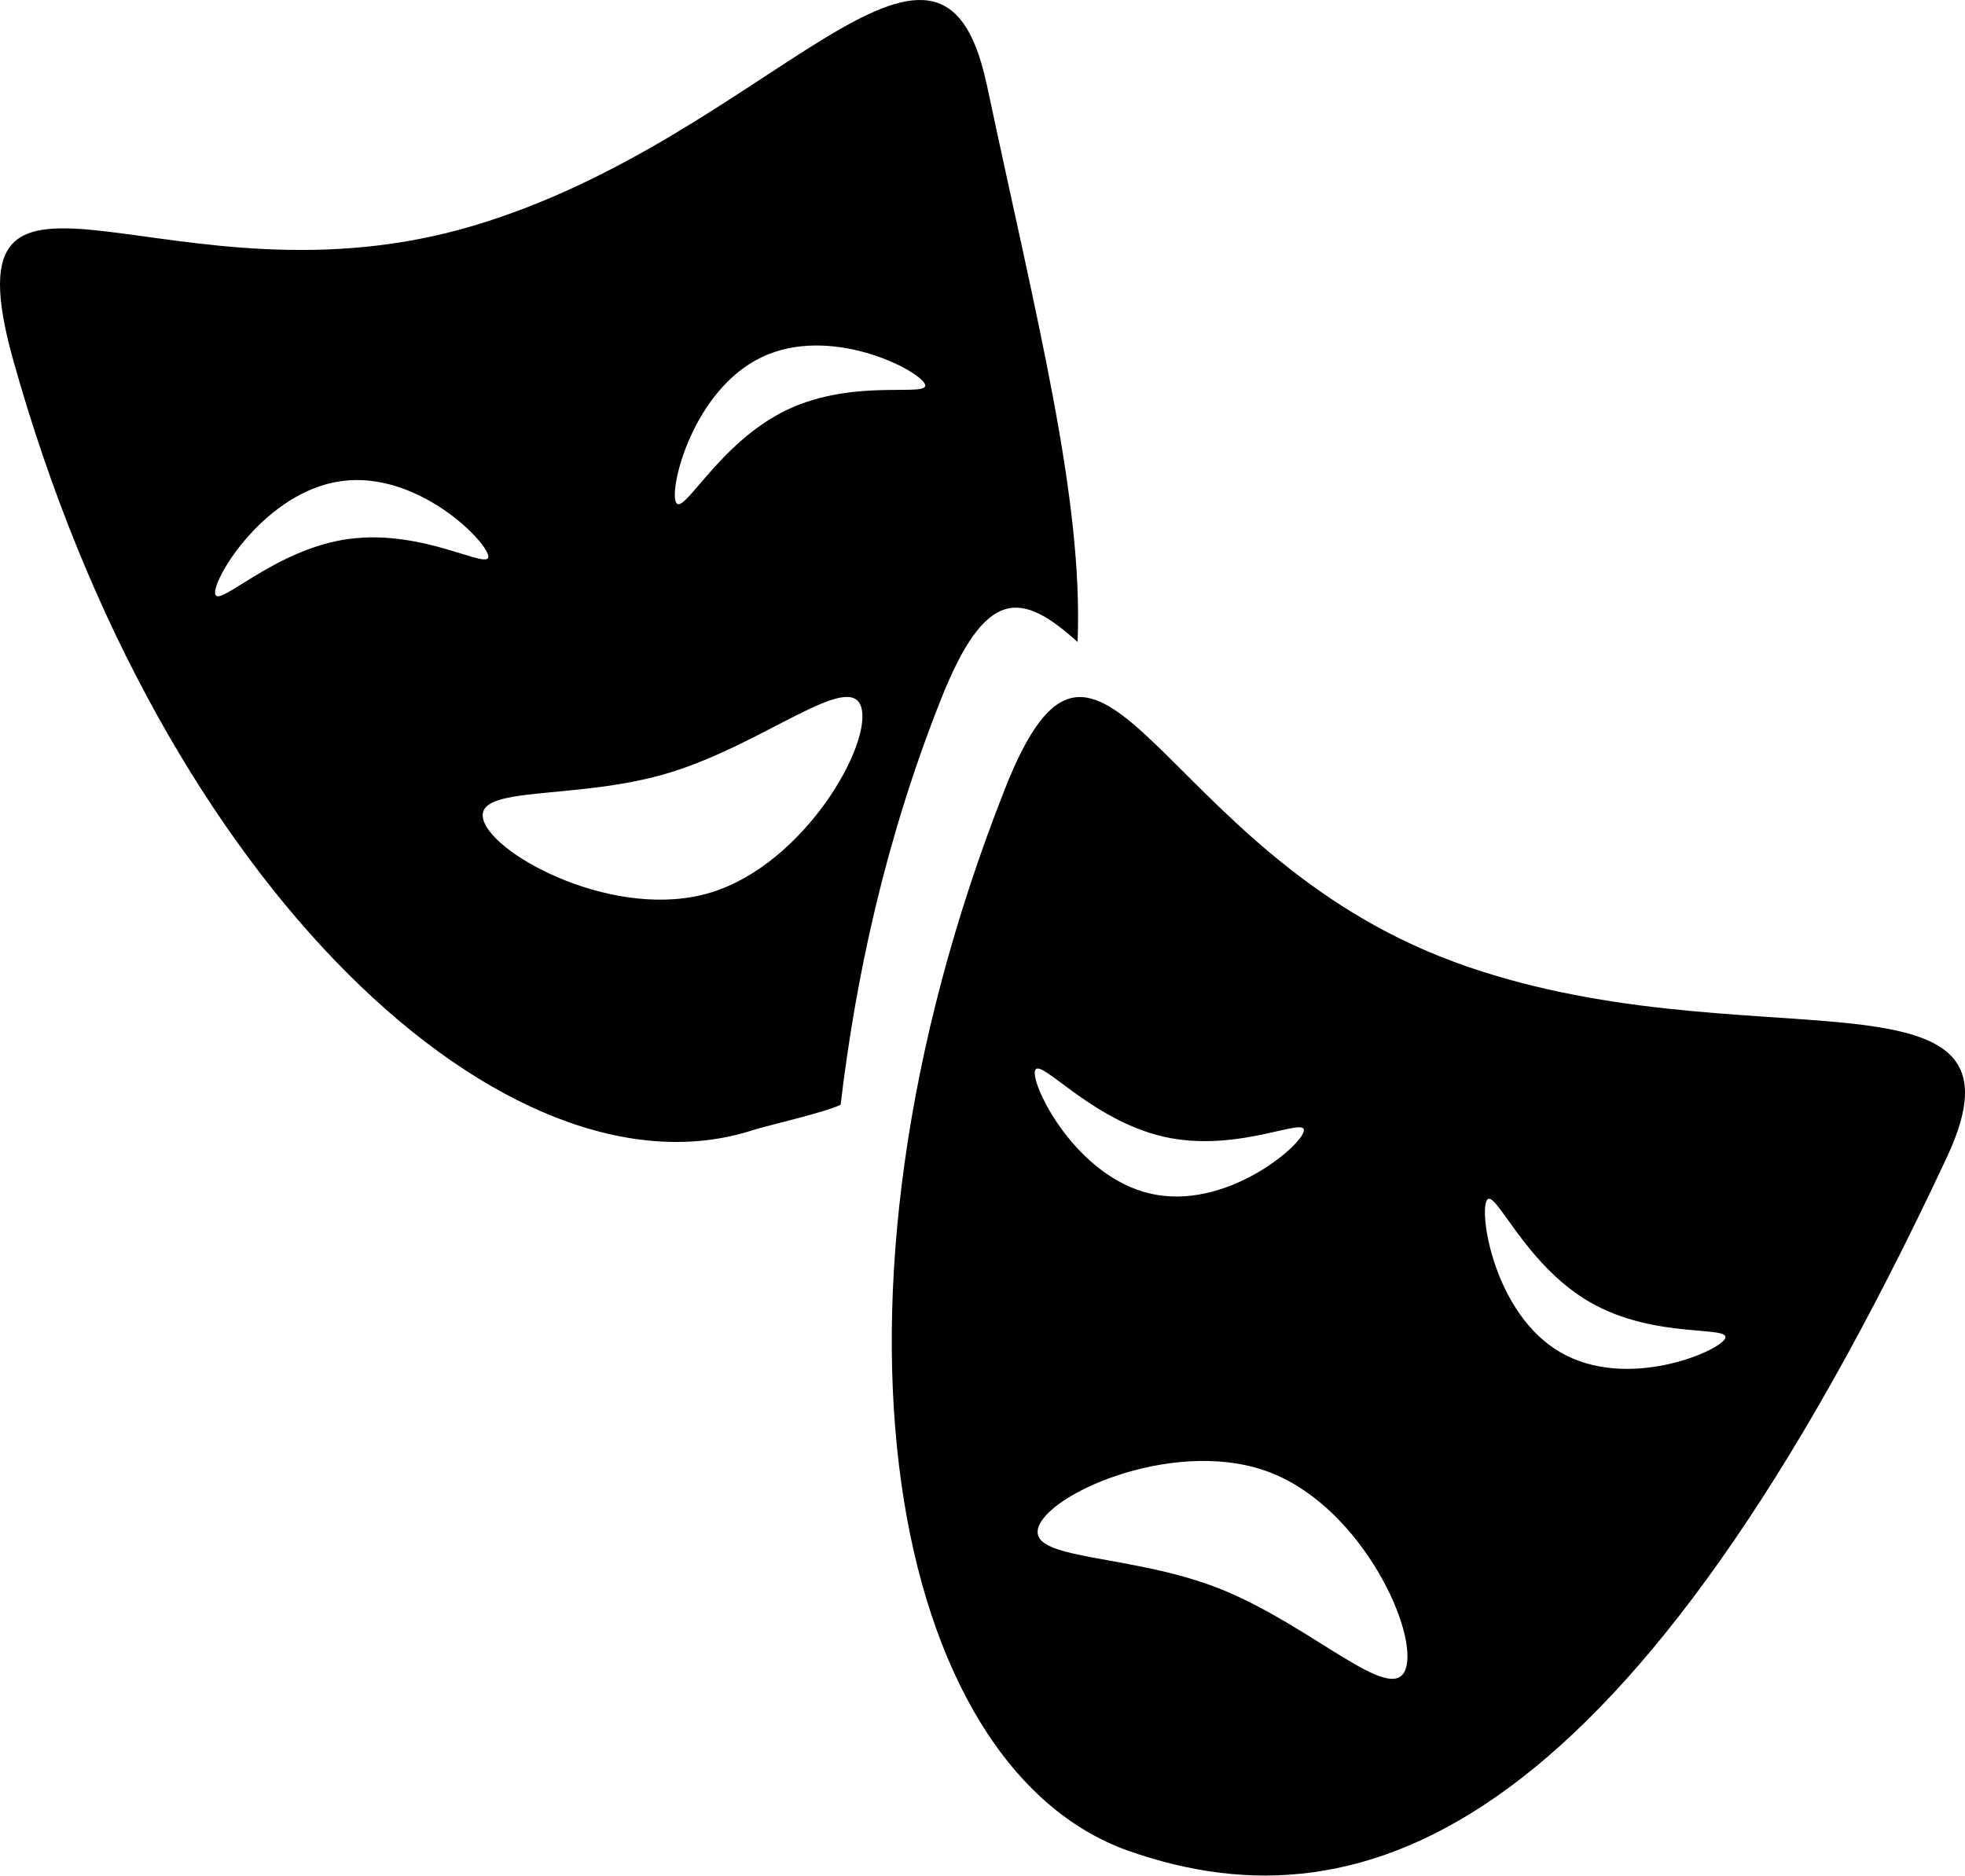
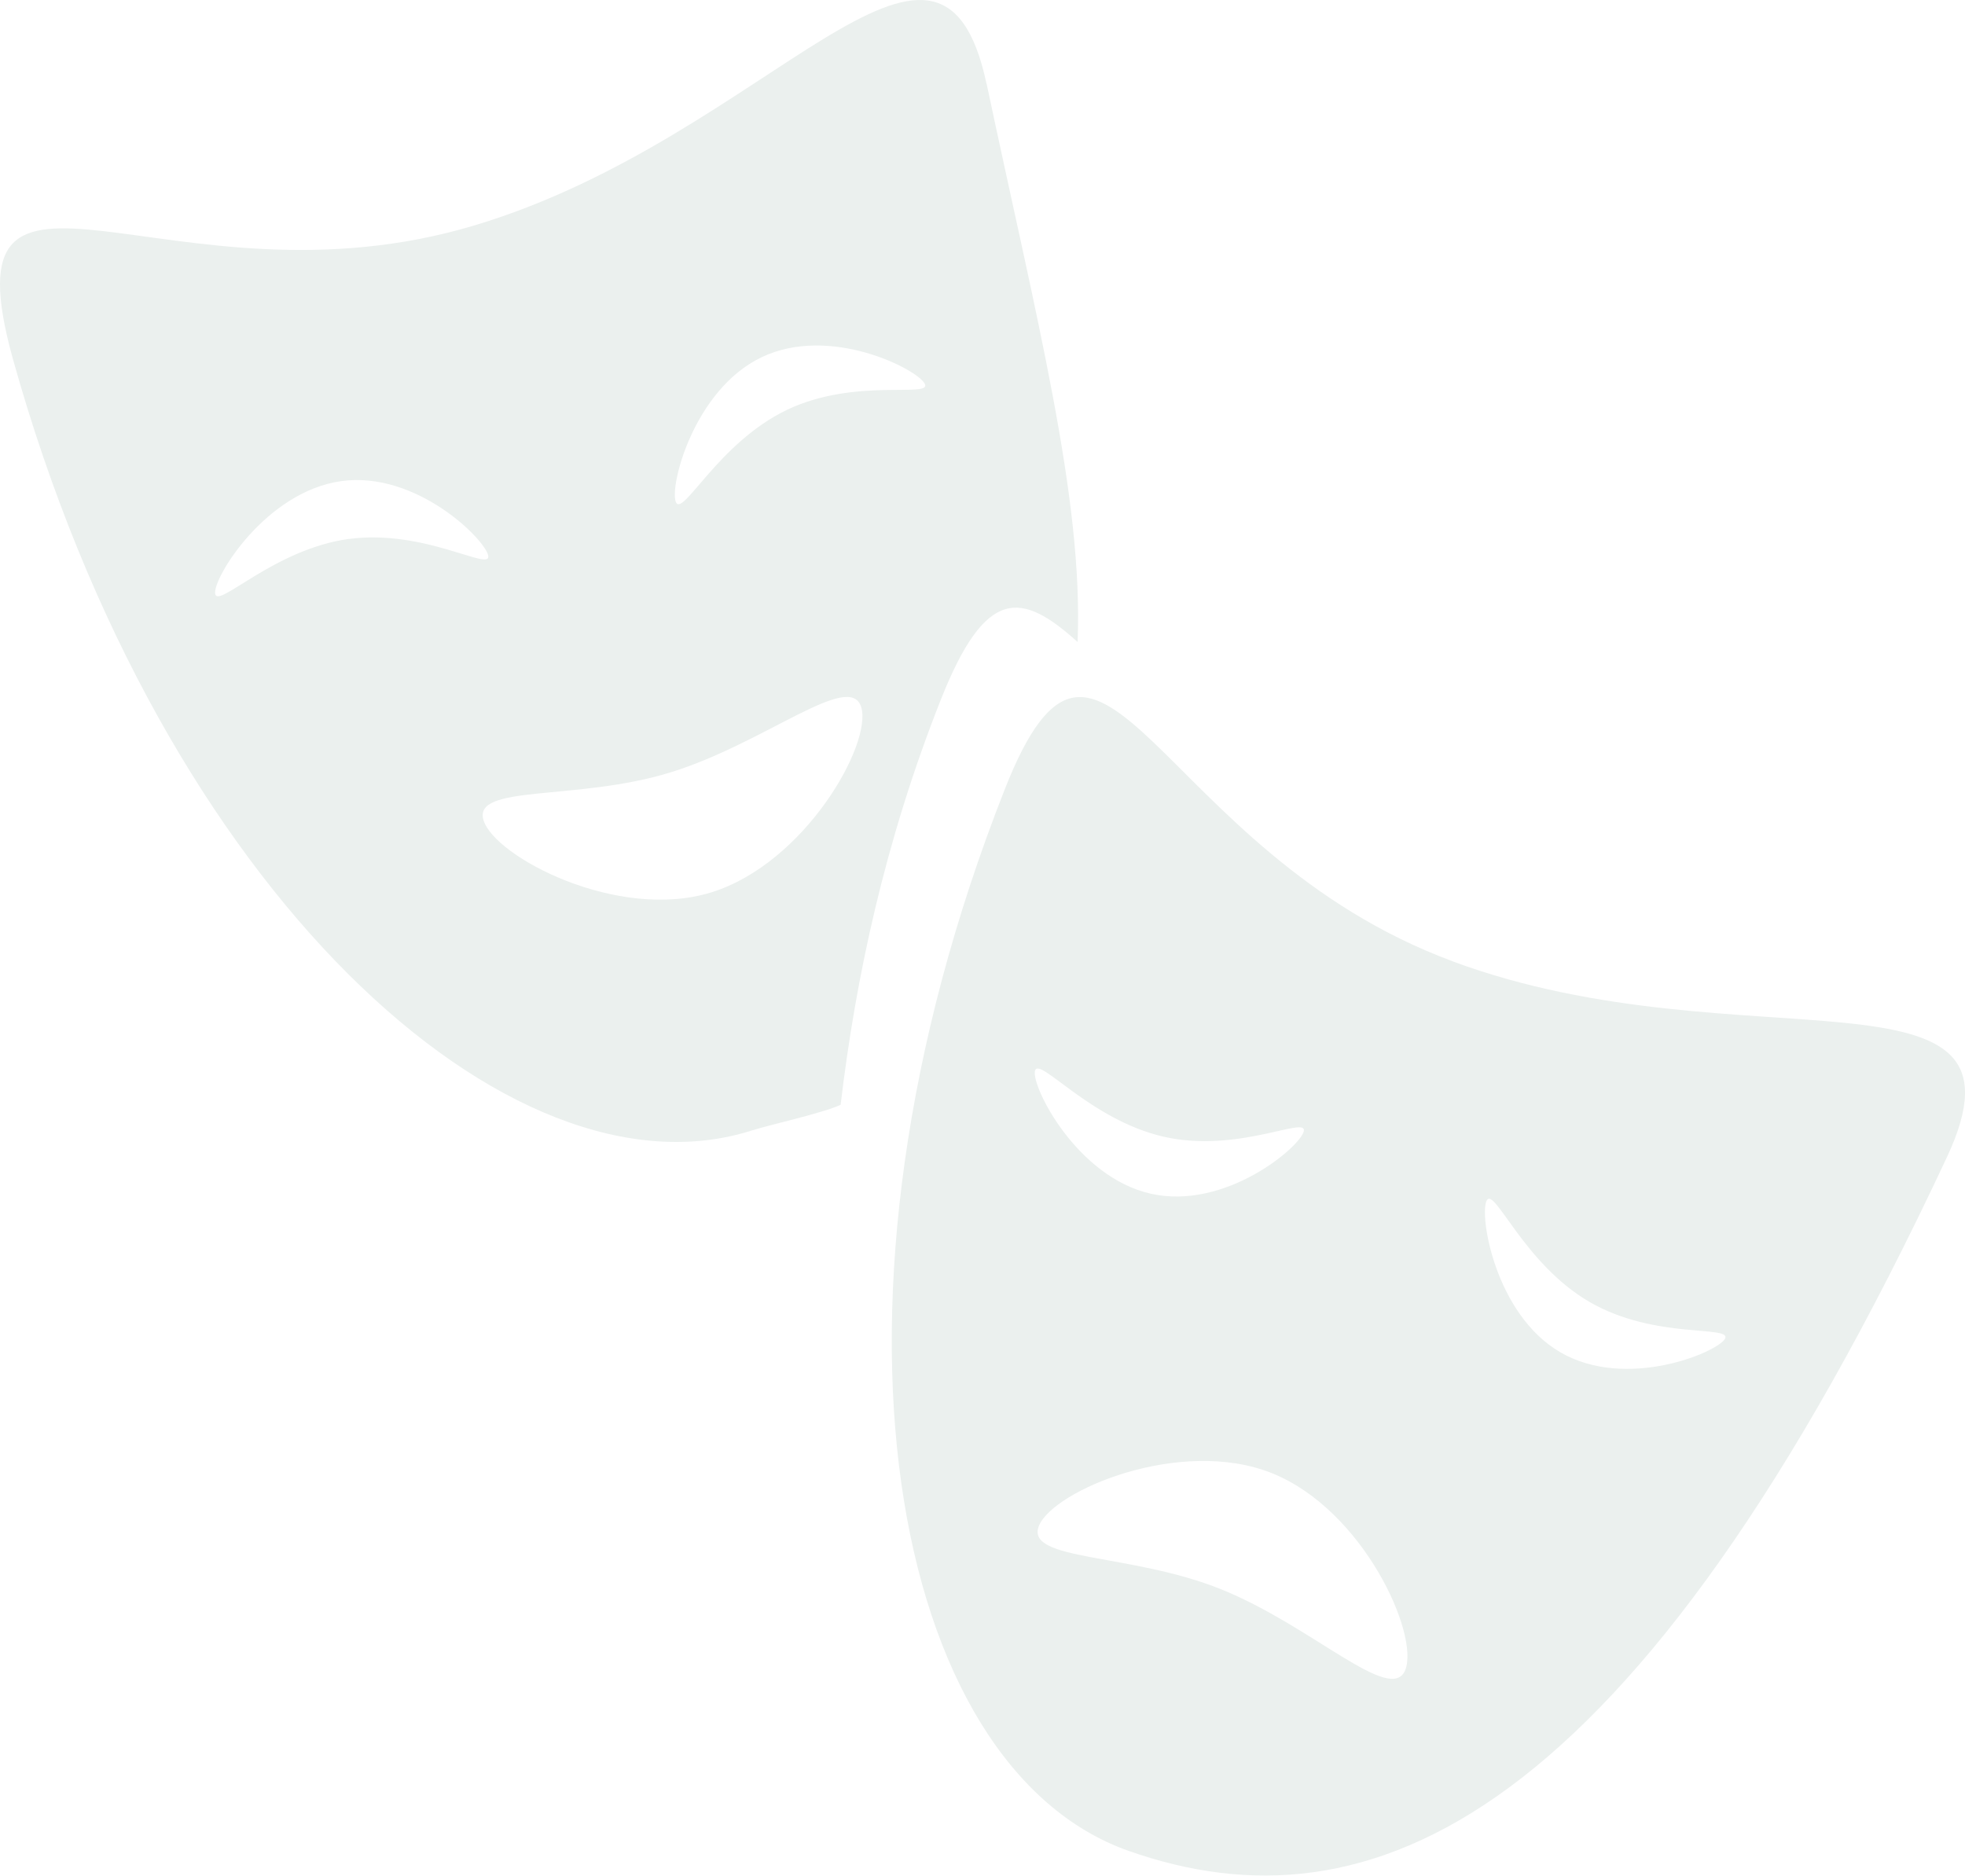
- <svg xmlns="http://www.w3.org/2000/svg" viewBox="0 0 546.07 521.23">
+ <svg xmlns="http://www.w3.org/2000/svg" viewBox="0 0 546.07 521.26">
  <defs>
-     <style>.cls-1{fill:#010101;}</style>
+     <style>.cls-1{fill:#ebf0ee;}</style>
  </defs>
  <g id="Layer_2" data-name="Layer 2">
    <g id="Layer_1-2" data-name="Layer 1">
-       <path class="cls-1" d="M274.16,23.33C261.15-37.92,213.9,38,132,62.6,47.54,88.08-16,29.13,3.56,99.68,45,248.32,142.14,335.6,209,314.16c5.25-1.64,19.69-4.82,24.61-7.11,4.16-35.11,12.25-73.17,27.78-112.44,12.58-31.83,22.54-30.19,38.07-16.19,1.64-40-11.49-90-25.27-155.09ZM97,149.77C76.08,152.62,60.44,169.35,59.79,165s14-28.33,35-31.28,40.25,16.4,40.9,20.78-17.83-7.55-38.72-4.71ZM197.7,248c-26,8.1-60.15-9.84-63.32-20s25.81-5.25,52-13.35,49.77-28.33,52.94-18.15S223.74,239.9,197.71,248Zm21-134.09c-19,9.08-28.87,29.75-30.84,25.71s4.81-31.29,23.84-40.36S255,102.64,257,106.68s-19.25-1.86-38.29,7.22Z" />
-       <path class="cls-1" d="M403.88,267.24C321.2,236.73,306,151.3,279.19,219.45c-56.54,143.61-31.6,271.8,34.57,295s140-6.24,227.28-192.83c26.57-56.77-56.88-24.72-137.16-54.36ZM287.61,297.65c1-4.37,15.21,13.56,35.77,18.27s39.92-5.91,38.94-1.53-21.77,22-42.44,17.39S286.63,302,287.61,297.65ZM390.53,464.12c-3.93,9.84-25.92-12.25-51.18-22.42s-54.58-7.77-50.64-17.61,39.37-24.83,64.75-14.66,41,44.74,37.07,54.69Zm88.82-92c-2.3,3.82-27.46,14.32-45.72,3.72s-22.64-38.4-20.46-42.22,10.29,17.61,28.55,28.22,39.81,6.34,37.63,10.28Z" />
+       <g id="Layer_2-2" data-name="Layer 2">
+         <g id="Layer_1-2-2" data-name="Layer 1-2">
+           <path class="cls-1" d="M274.16,23.33C261.15-37.92,213.9,38,132,62.6,47.54,88.08-16,29.13,3.56,99.68,45,248.32,142.14,335.6,209,314.16c5.25-1.64,19.69-4.82,24.61-7.11,4.16-35.11,12.25-73.17,27.78-112.44,12.58-31.83,22.54-30.19,38.07-16.19,1.64-40-11.49-90-25.27-155.09ZM97,149.77C76.08,152.62,60.44,169.35,59.79,165s14-28.33,35-31.28,40.25,16.4,40.9,20.78S117.86,147,97,149.79ZM197.7,248c-26,8.1-60.15-9.84-63.32-20s25.81-5.25,52-13.35,49.77-28.33,52.94-18.15-15.58,43.4-41.61,51.5Zm21-134.09c-19,9.08-28.87,29.75-30.84,25.71s4.81-31.29,23.84-40.36,43.3,3.38,45.3,7.42-19.25-1.86-38.29,7.22Z" />
+           <path class="cls-1" d="M403.88,267.24C321.2,236.73,306,151.3,279.19,219.45c-56.54,143.61-31.6,271.8,34.57,295s140-6.24,227.28-192.83c26.57-56.77-56.88-24.72-137.16-54.36ZM287.61,297.65c1-4.37,15.21,13.56,35.77,18.27s39.92-5.91,38.94-1.53-21.77,22-42.44,17.39S286.63,302,287.61,297.65ZM390.53,464.12c-3.93,9.84-25.92-12.25-51.18-22.42s-54.58-7.77-50.64-17.61,39.37-24.83,64.75-14.66,41,44.74,37.07,54.69Zm88.82-92c-2.3,3.82-27.46,14.32-45.72,3.72s-22.64-38.4-20.46-42.22,10.29,17.61,28.55,28.22S481.53,368.18,479.35,372.12Z" />
+         </g>
+       </g>
    </g>
  </g>
</svg>
